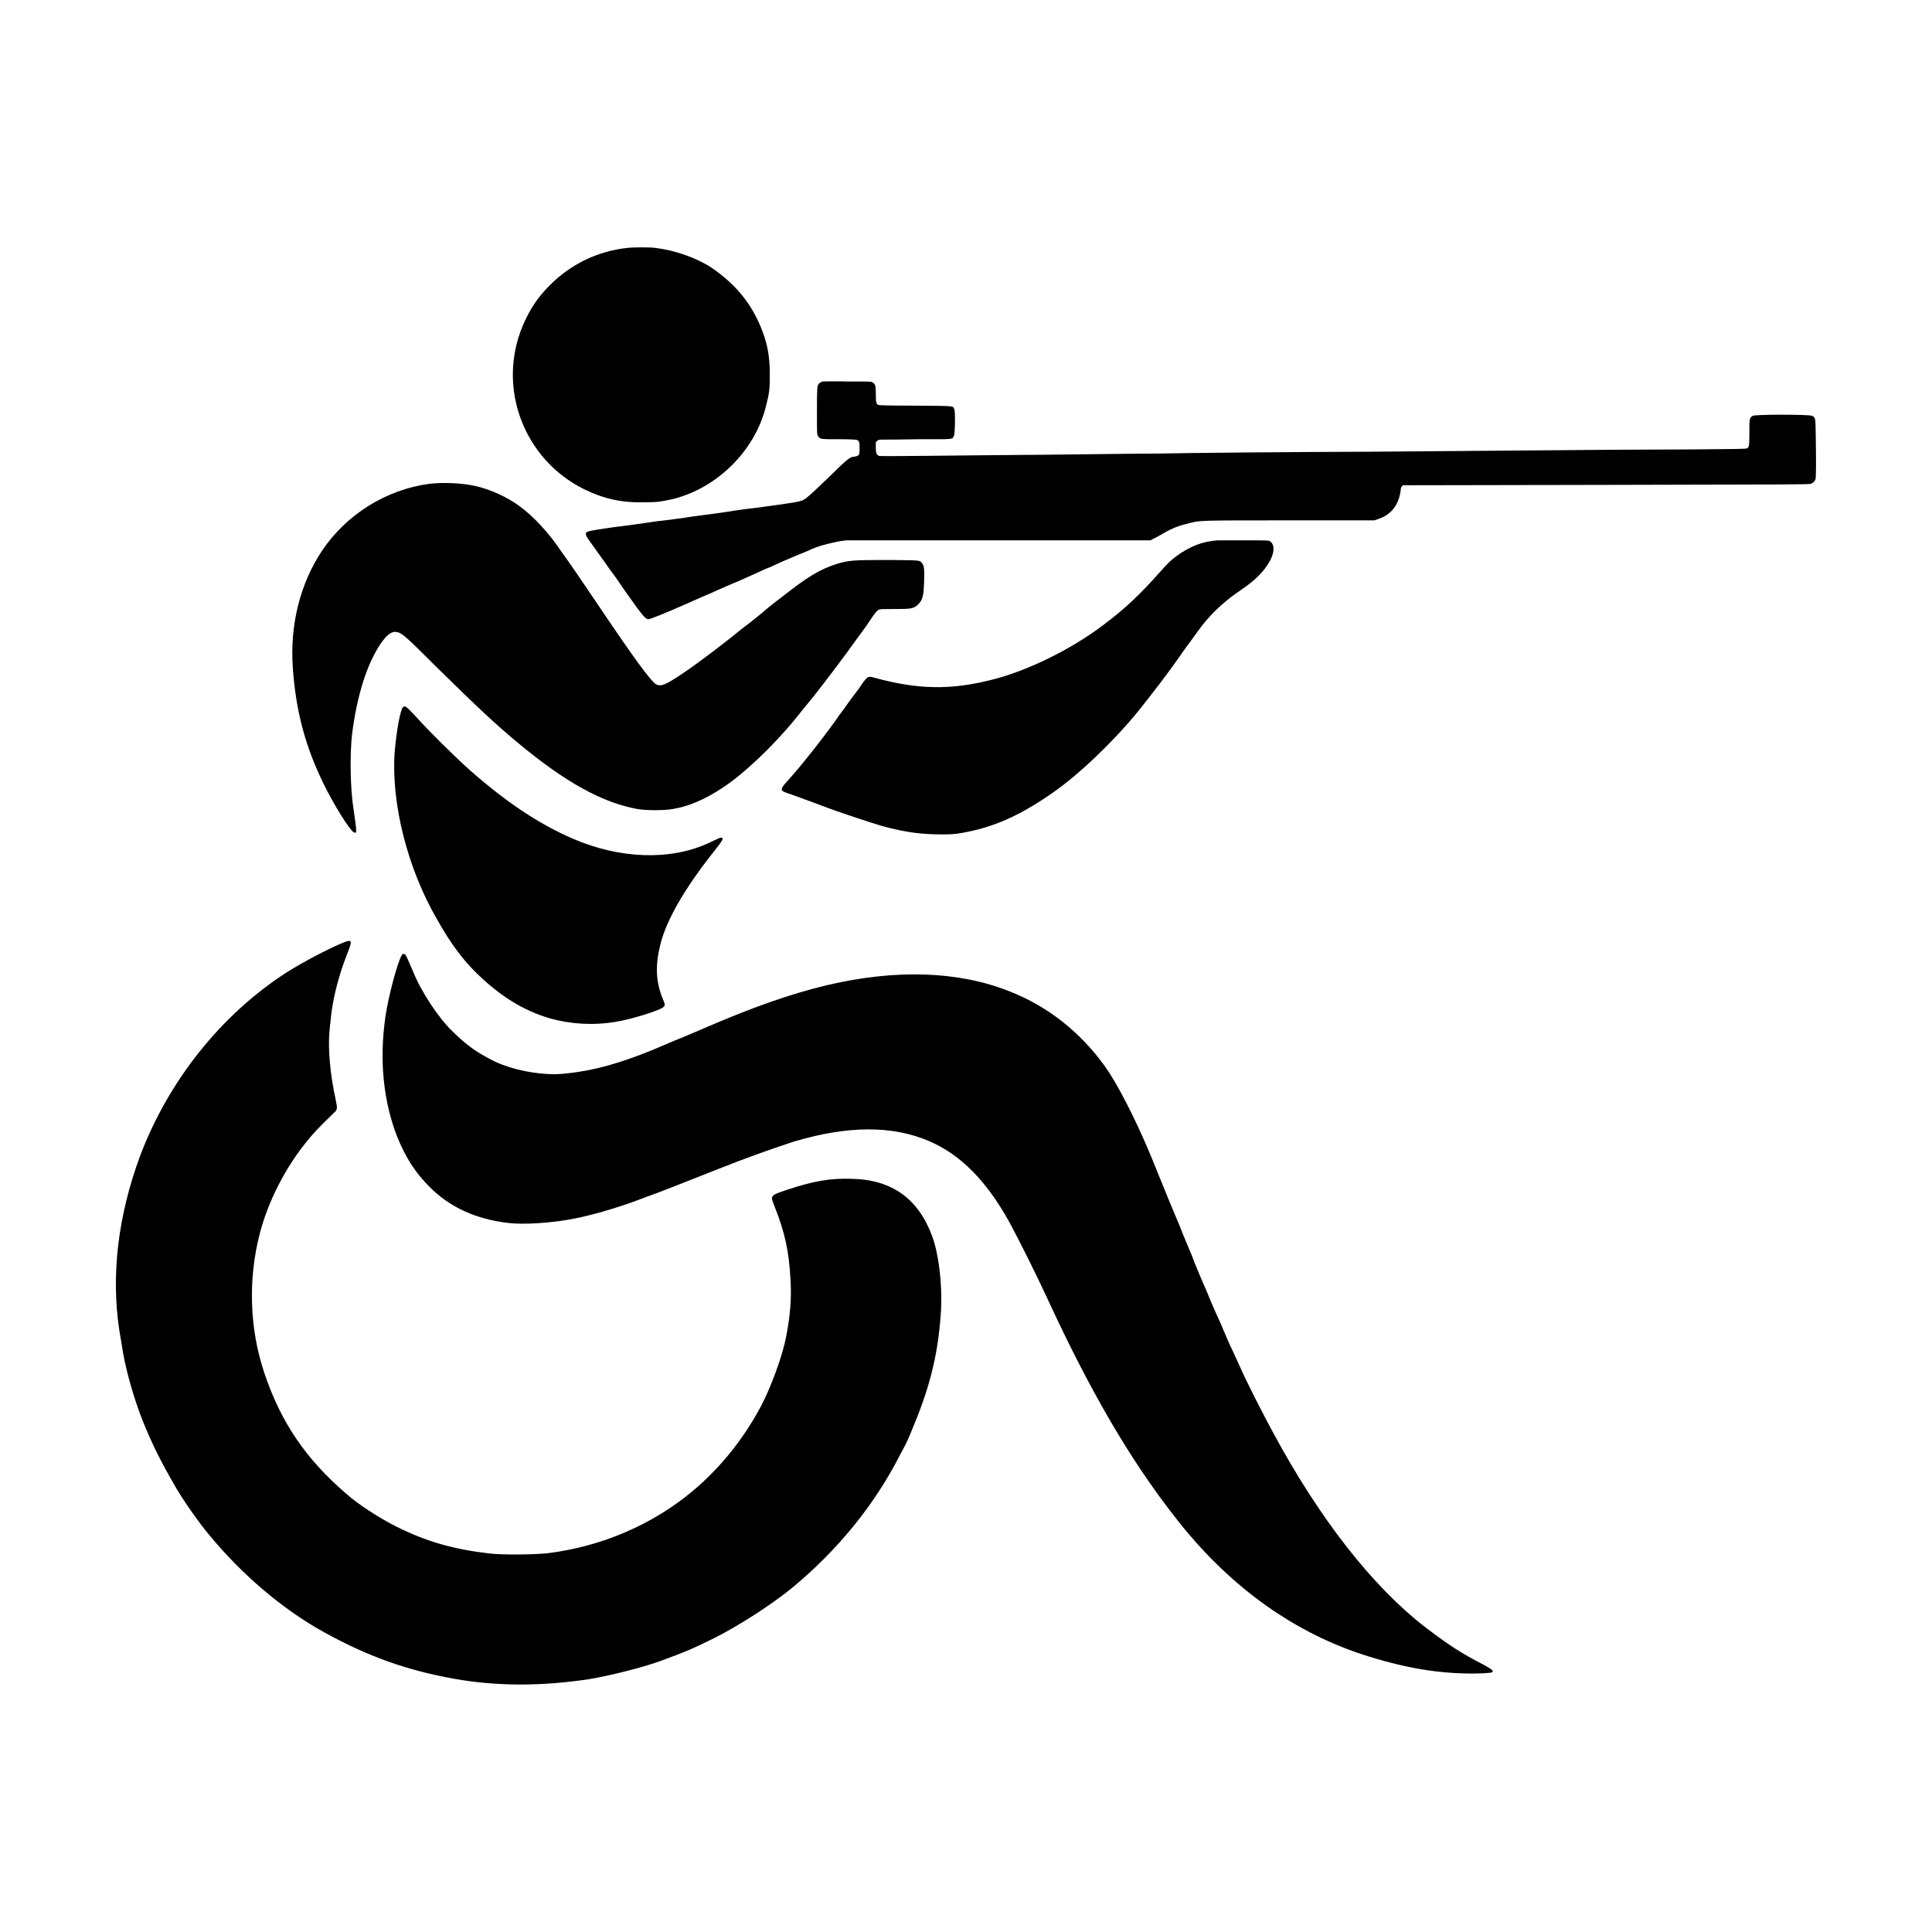
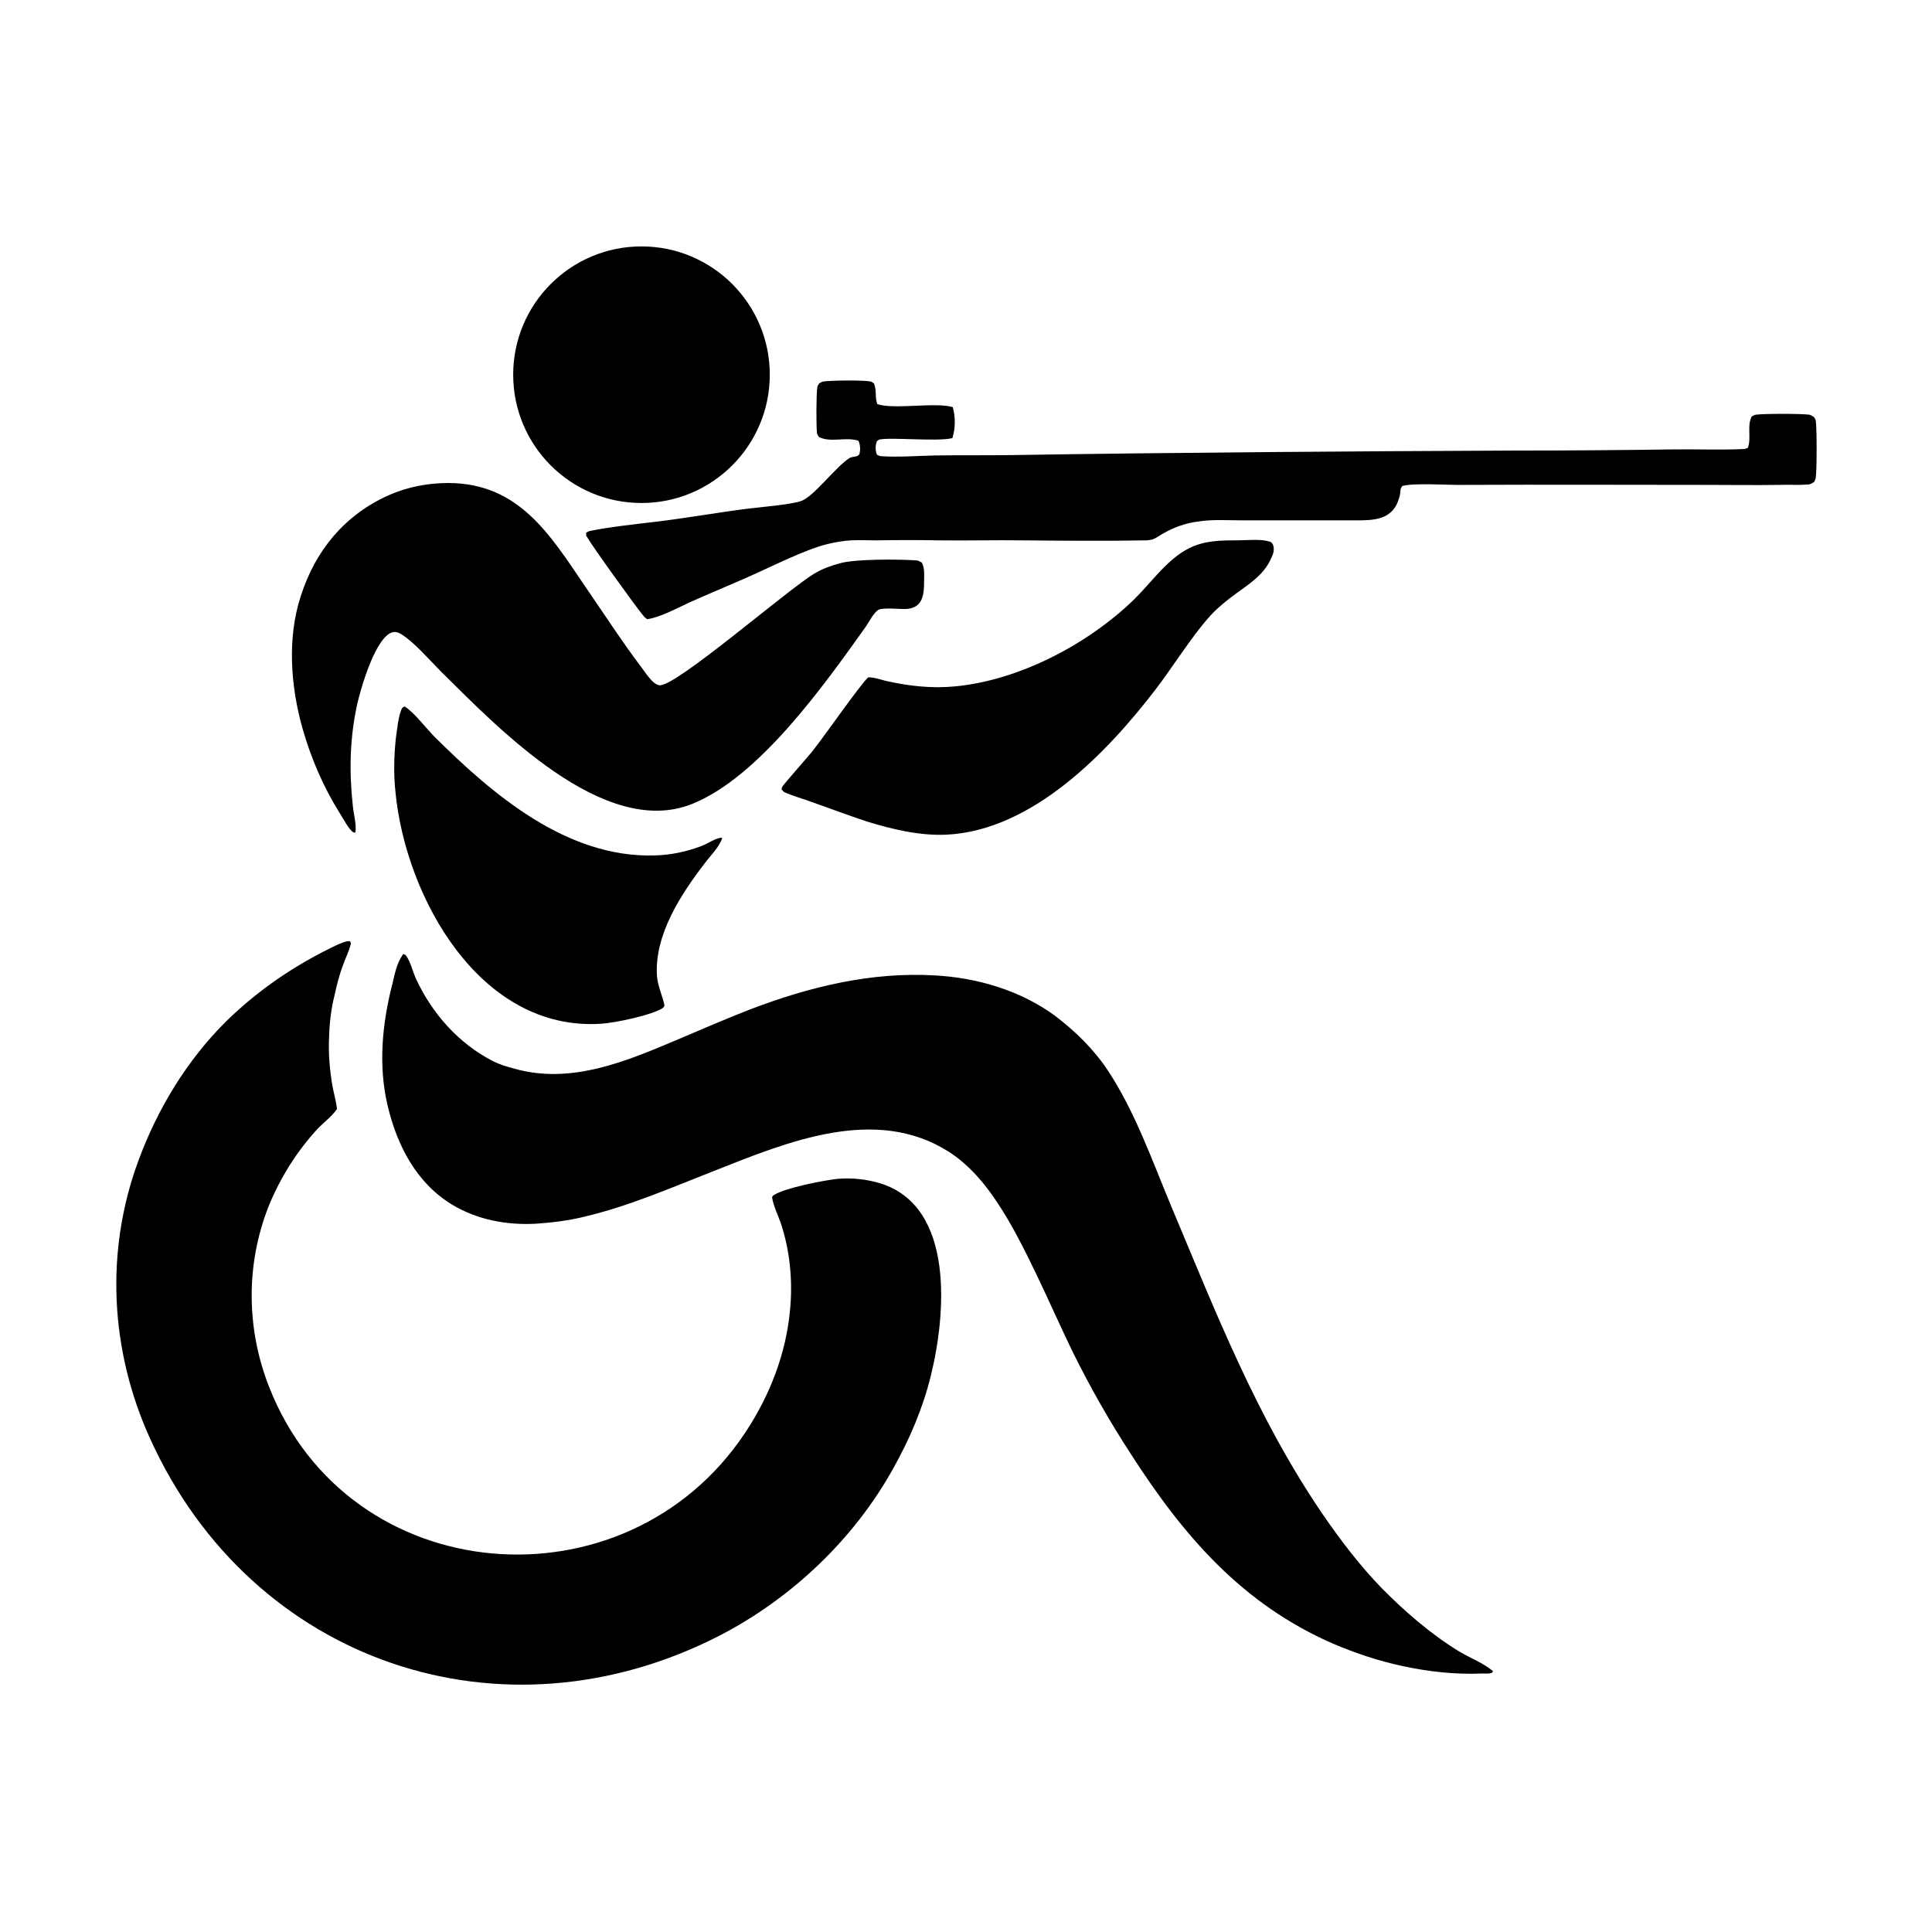
<svg xmlns="http://www.w3.org/2000/svg" viewBox="0 0 512 512" role="img">
-   <path fill="currentColor" d="M166.3 65.7c-7.8 0.8-15.1 4.3-20.7 10-3.1 3.1-5.3 6.4-7.1 10.7-6.8 16.3 0.2 35.2 16.2 43.2 5.3 2.6 10.1 3.7 16.3 3.5 3.2 0 3.9-0.1 7.1-0.8 11.8-2.8 22-12.8 24.9-24.7 0.9-3.5 1-4.4 1-8.3 0-4.6-0.5-7.6-1.9-11.4-2.7-7.2-7-12.5-13.6-17-4-2.6-9.7-4.6-14.8-5.2-1.3-0.2-5.9-0.2-7.4 0zm51.7 35.4c-0.6 0.2-1 0.5-1.2 0.9-0.2 0.4-0.3 0.9-0.3 6.8 0 6.3 0 6.4 0.3 6.8 0.6 0.8 0.6 0.8 5.5 0.8 3.1 0 4.5 0.1 4.8 0.2 0.6 0.2 0.7 0.6 0.7 2.2 0 1.8-0.1 2-1.3 2.2-1.3 0.1-1.7 0.4-7.1 5.7-4.7 4.5-5.6 5.3-6.5 5.8-1.1 0.5-2.3 0.7-12.7 2.1-1.8 0.2-4.2 0.5-5.4 0.7-1.1 0.2-3.9 0.6-6.1 0.9-2.2 0.3-5.5 0.7-7.2 1-4.2 0.6-5.3 0.7-7.1 0.9-0.9 0.1-2.7 0.4-4.1 0.6-2.8 0.4-6.6 0.9-7.6 1-2.2 0.3-6.1 0.9-6.7 1.1-1.2 0.4-1.1 0.8 1.2 3.9 0.8 1.1 2.1 3 3 4.2 0.8 1.2 2.2 3.1 3.1 4.3 0.8 1.2 1.9 2.8 2.4 3.5 4.6 6.5 5.3 7.4 6.2 7.4 0.4 0 4.6-1.7 8.7-3.5 1.8-0.8 4.1-1.8 5.2-2.3 1.2-0.5 3.3-1.4 4.8-2.1 1.4-0.6 3.6-1.6 4.9-2.1 1.2-0.5 3.3-1.5 4.7-2.1 1.3-0.6 3-1.4 3.9-1.7 0.8-0.4 2.4-1.1 3.5-1.6 1.2-0.5 3-1.3 4-1.7 1.1-0.4 2.4-1 2.9-1.2 2-1 5-1.8 8.2-2.4l1.6-0.2 40.3 0 40.3 0 0.7-0.4c0.3-0.1 1.2-0.6 1.9-1 2.5-1.5 4.5-2.4 7.1-3 3.4-0.9 2.1-0.9 27-0.9l22.6 0 0.9-0.3c3.5-1.1 5.6-3.7 6.1-7.7 0-0.4 0.1-0.8 0.3-1l0.3-0.3 53.9-0.1c49.3-0.1 53.8-0.1 54.2-0.3 0.6-0.2 0.9-0.6 1.2-1.1 0.2-0.5 0.2-4.9 0.1-11-0.1-5.5 0-5.4-1-5.9-0.7-0.4-15-0.4-15.7 0-0.9 0.5-0.9 0.8-0.9 4.6 0 3.5-0.1 3.7-0.6 4-0.2 0.2-3.3 0.2-14.4 0.3-7.7 0-17.6 0.1-22.1 0.1-12.3 0.1-39.4 0.3-61.9 0.5-26.5 0.1-46.9 0.3-58.2 0.5-5.1 0-17.9 0.2-28.6 0.3-10.6 0.1-25 0.2-32 0.3-9.5 0.1-12.7 0.1-12.9 0-0.6-0.3-0.8-0.7-0.8-2.2l0-1.4 0.4-0.4c0.4-0.3 0.5-0.3 1.7-0.3 0.7 0 5 0 9.5-0.1 9.3 0 8.6 0.1 9.1-0.9 0.3-0.6 0.4-6.4 0.1-7-0.4-1 0.4-0.9-10.3-1-7.7 0-9.7-0.1-9.9-0.2-0.5-0.3-0.6-0.8-0.6-2.9 0-2.2-0.1-2.6-0.9-3.1-0.4-0.2-0.6-0.2-6.6-0.2-3.4-0.1-6.4 0-6.6 0zm-104.1 27.1c-11.5 1.5-22.1 8.1-28.6 17.8-5.8 8.8-8.5 19.6-7.7 31 0.8 11.4 3.3 20.8 8.1 30.6 2.7 5.6 7.1 12.6 8.1 13 0.8 0.3 0.8 0.1-0.1-6.1-0.9-5.5-1-14.8-0.4-19.9 1.3-10.3 3.9-18.5 7.5-23.9 1.7-2.5 3-3.5 4.4-3.2 1.4 0.3 2.5 1.3 10.4 9.2 11.2 11 15.8 15.3 21.7 20.2 12.5 10.4 22.3 15.8 31.6 17.5 2.3 0.4 7.1 0.4 9.4 0 4.2-0.7 8.4-2.5 13-5.5 5.7-3.7 13.5-11.1 19.4-18.3 0.8-1 2.1-2.6 2.9-3.6 2.4-2.8 7.1-9 10.8-14 4.3-6 5.1-6.9 5.9-8.2 1.6-2.4 2.1-3 2.6-3.2 0.3-0.2 0.9-0.2 4-0.2 4.7 0 5.2-0.1 6.4-1.2 1.2-1.2 1.5-2.3 1.6-6.2 0.1-3.3 0-4-0.5-4.7-0.7-0.9-0.4-0.8-8.7-0.9-9.9 0-10.6 0.1-13.8 1-4.7 1.5-7.7 3.3-15.2 9.2-1.5 1.1-3.2 2.5-3.8 3-0.6 0.6-2.4 2-3.9 3.2-1.6 1.2-3.9 3-5.2 4.1-6.6 5.2-12.1 9.2-15.4 11.2-2.6 1.6-3.5 1.8-4.6 1.2-1.4-0.9-5.6-6.6-14.7-20.1-4-5.9-7.3-10.8-8.6-12.6-0.7-1-1.9-2.6-2.6-3.7-3.7-5.2-8-9.5-11.9-11.9-2.8-1.8-6.8-3.5-10-4.2-3.5-0.8-8.6-1-12.1-0.6zm208.7 15c-3.9 0.3-7.2 1.5-11 4.3-1.3 1-2 1.6-4.2 4.1-5.5 6.2-9.6 10-15.1 14.1-8.6 6.5-20.1 12.1-29.3 14.4-10.9 2.8-19.6 2.7-31.3-0.5-1.8-0.5-1.8-0.5-4.1 2.9-0.6 0.8-1.8 2.4-2.7 3.6-0.8 1.2-1.9 2.7-2.4 3.3-2.9 4.3-9.1 12.2-12.6 16.2-3.6 4-3.6 3.8-0.3 4.9 3.1 1.1 8.5 3.1 10.3 3.8 2.4 0.9 10.5 3.6 13.5 4.5 5.4 1.5 9.6 2.2 14.4 2.3 4 0.1 5.6 0 8.8-0.7 7.5-1.5 14.4-4.7 22.5-10.4 6.9-4.8 16-13.5 22.6-21.6 3.6-4.5 8.3-10.6 11.1-14.7 0.8-1.2 2-2.8 2.6-3.6 0.6-0.8 1.5-2.1 2.1-2.9 2.8-3.9 6.2-7.2 10-9.9 4.6-3.1 6.6-4.9 8.4-7.6 1.9-2.8 2.1-5.4 0.6-6.3-0.3-0.2-0.8-0.2-6.5-0.2-3.3 0-6.7 0-7.4 0zm-215.8 44.2c-0.7 0.7-1.7 6-2.2 11.8-1 13.4 3.3 30.8 11.2 44.4 3.6 6.4 6.8 10.7 10.6 14.4 6.3 6.1 12.3 9.8 19.4 11.9 5.4 1.5 11.4 1.9 17.3 0.9 4-0.6 12.1-3.1 12.8-4 0.4-0.5 0.4-0.5-0.3-2.2-1.8-4.4-2-8.7-0.6-14.3 1.6-6.5 6.5-15 14.4-24.9 2.2-2.8 2.5-3.4 1.7-3.4-0.3 0-0.6 0.1-3.5 1.5-10.1 4.6-23.4 4.1-35.7-1.2-9.2-4-17.6-9.6-27.5-18.3-4.1-3.7-10.5-10-14.1-14-2.6-2.8-3-3.1-3.5-2.6zm-16.3 62.6c-3.8 1.6-10.3 5-14.7 7.8-17.3 11.2-31.2 28.7-38.7 48.6-5.8 15.7-7.7 31.4-5.5 46 0.1 0.7 0.4 2.3 0.6 3.6 0.9 6.4 3.1 14.1 5.6 20.5 2.6 6.4 4.8 10.8 8.8 17.7 2.1 3.6 6.1 9.3 8.7 12.4 8.7 10.6 19.5 19.8 30.3 25.8 11.7 6.5 22 10.2 34.8 12.5 11.2 2 23.1 2 35.7 0.1 5.4-0.9 13.8-3 18.6-4.7 7.4-2.7 8.9-3.4 14.6-6.2 6.6-3.3 15.2-8.9 20.5-13.2 12.2-10.1 21.9-22 28.7-35.3 2.1-3.9 2.1-4 3.6-7.7 4.6-11 6.7-20.1 7.3-31.1 0.3-6.7-0.6-14.4-2.4-19.3-3.7-9.9-10.7-14.9-21.3-15.1-5.7-0.2-10.1 0.6-16.8 2.8-5 1.7-4.8 1.5-3.6 4.6 2.7 6.8 3.8 11.8 4.2 19.5 0.3 4.8-0.1 9.8-1.3 15.6-1.1 5.2-4 12.9-6.5 17.7-4.7 8.8-10.8 16.4-18.2 22.6-10.7 8.9-24 14.6-38.2 16.4-3.5 0.4-12 0.5-15.5 0.1-9.5-1.1-16.7-3.1-24.9-7.2-4.5-2.3-9.8-5.7-13.1-8.6-10.8-9.3-17.4-19-21.8-32.2-3.9-11.7-4.3-24.9-1.1-37 2.1-8.1 6.6-17 12-23.7 2.2-2.8 3.7-4.3 7.3-7.8 1.3-1.2 1.3-1.1 0.7-4.1-1.4-6.3-2-13.2-1.6-17.6 0.1-1.1 0.2-2.4 0.3-2.9 0.4-5.2 2-11.7 4.4-17.8 1.5-3.8 1.4-4-1.5-2.8zm16 3.1c-1.1 1.7-3.6 10.9-4.4 16.6-1.6 11.3-0.5 22.1 3.1 31.4 2.3 5.7 4.8 9.6 8.7 13.5 5.4 5.4 12.3 8.5 20.8 9.5 4.2 0.5 11.8 0 17.7-1.2 4.2-0.8 10.7-2.7 15.4-4.4 1.1-0.4 2.9-1.1 4-1.5 2.1-0.7 7.7-2.9 18.8-7.3 7-2.8 14.9-5.6 19.9-7.2 14.1-4.2 25.9-4.3 35.7-0.1 8.4 3.6 15.2 10.5 21.3 21.5 2.5 4.6 7.1 13.8 10.1 20.3 11.2 24.3 21.8 42.5 33.6 57.6 13.8 17.9 30.6 30.2 49.4 36.5 11.3 3.7 20.6 5.3 30.4 5.2 4-0.1 4.6-0.2 4.6-0.6 0-0.3-0.3-0.5-2.2-1.6-6.2-3.2-9.4-5.3-15.6-10-14-10.8-28-28.6-40.5-51.8-2.5-4.6-7-13.4-8.7-17.3-0.6-1.3-1.6-3.6-2.3-5-0.7-1.4-1.6-3.7-2.2-5-0.5-1.3-1.4-3.2-1.9-4.3-0.4-1-1.3-2.9-1.8-4.2-0.5-1.3-1.5-3.5-2.1-4.9-0.6-1.5-1.8-4.2-2.5-6.2-0.8-1.9-2.3-5.4-3.2-7.8-1-2.3-2.4-5.7-3.1-7.4-1.4-3.4-2.5-6.2-4.6-11.3-4.1-9.8-8.8-18.9-12-23.4-6.6-9.2-15.2-16-25.4-20-13.6-5.4-30.2-5.9-48.4-1.6-9.6 2.3-19.3 5.7-32.3 11.3-2 0.9-4.5 1.9-5.4 2.3-0.9 0.4-2.8 1.1-4.1 1.7-11.9 5.2-20 7.5-28.6 8.2-5.7 0.4-13.3-1.1-18.2-3.6-4.3-2.2-6.7-3.9-10.5-7.6-3.8-3.6-8.4-10.6-10.6-16.1-1.1-2.6-1.7-3.9-1.9-4.2-0.3-0.4-0.8-0.4-1 0z" />
+   <path fill="currentColor" fill-rule="evenodd" d="M204 99.3a34 34 0 1 0 -68 0a34 34 0 1 0 68 0zm167.6 29.5c3.1-0.9 12.5-0.2 16.4-0.3 21.3-0.1 42.7 0 64 0 6.6 0 13.2 0.1 19.7 0 2.4-0.1 4.9 0.1 7.3-0.1 0.8 0 1.1-0.3 1.8-0.7 0.1-0.4 0.4-0.7 0.4-1.2 0.3-1.9 0.3-13.2 0-15-0.1-0.5-0.3-0.7-0.6-1.1-0.4-0.1-0.6-0.4-1.1-0.5-2-0.3-12.2-0.3-14.2 0-0.5 0.1-0.7 0.3-1.1 0.5-1.3 2.7 0 5.4-1 8.3-0.4 0.1-0.7 0.3-1.2 0.3-6.2 0.3-12.5 0-18.7 0.1-13.8 0.2-27.7 0.3-41.5 0.3-44.6 0.2-89.2 0.5-133.7 1.2-6.8 0.1-13.5 0-20.3 0.1-4.5 0.1-9.8 0.5-14.2 0.2-0.5 0-0.7-0.2-1.2-0.4a4.8 4.8 0 0 1 0-3.6c0.2-0.1 0.4-0.3 0.6-0.4 2.8-0.7 15.6 0.6 19.4-0.4a14.9 14.9 0 0 0 0.1-8.2c-4.5-1.4-15.6 0.7-20-0.8-0.7-1.9-0.1-3.6-0.9-5.5-0.3-0.2-0.5-0.4-0.9-0.5-1.9-0.4-10.4-0.3-12.5 0-0.5 0.1-0.7 0.3-1.1 0.5-0.2 0.4-0.5 0.6-0.5 1.1-0.3 1.6-0.3 10.3-0.1 12 0.1 0.5 0.3 0.7 0.5 1.1 3.1 1.6 7.1-0.1 10.5 1a5.3 5.3 0 0 1 0.2 3.7c-0.2 0-0.3 0.2-0.4 0.3-0.7 0.3-1.5 0.2-2.2 0.6-3.5 2.2-9.3 10-12.6 11.3-2.5 1-11.1 1.7-14.3 2.1-7.9 1-15.8 2.4-23.8 3.4-5.1 0.6-13.3 1.5-18 2.5-0.5 0.1-0.7 0.3-1.1 0.5 0.1 0.4-0.1 0.6 0.2 1 1.2 2.2 13.2 18.9 15.1 21.1 0.3 0.4 0.6 0.5 0.9 0.8 3.4-0.5 7.7-2.8 10.9-4.3 5.3-2.4 10.7-4.6 16.1-7 5.9-2.6 14.7-7.1 20.7-8.6 2.1-0.5 4.3-0.9 6.4-1 2.3-0.1 4.5 0 6.8 0 5.5-0.1 11-0.1 16.5 0 7.4 0.1 14.8-0.1 22.2 0 10.8 0.1 21.7 0.2 32.5 0 0.7 0 1.3-0.1 2-0.3 1-0.4 1.8-1.1 2.8-1.6 2.8-1.6 5.9-2.7 9.2-3.1 3.8-0.6 7.8-0.3 11.7-0.3 7.3 0 14.7 0 22 0 2.5 0 5 0 7.5 0 5.1 0 10.3 0.1 12-6 0.3-0.8 0.3-1.6 0.4-2.4 0.1-0.3 0.3-0.4 0.4-0.7zm-277.4 91.8c0.3-2.3-0.5-4.8-0.7-7.1-1-9-0.8-17.8 1.1-26.6 0.9-4.1 5-18.7 9.7-19.4 0.7-0.1 1.5 0.2 2.1 0.6 3.5 2.2 7.5 6.9 10.5 9.9 15 14.8 43.1 44.3 66.4 35.1 17.9-7.1 35.2-31.7 46.2-47.1 0.8-1.2 2.1-3.7 3.3-4.4 1.1-0.6 5.5-0.2 7-0.2 4.7-0.1 5.1-3.6 5.1-7.4 0-1.8 0.2-3.3-0.6-4.9-0.6-0.3-0.9-0.6-1.6-0.6-4.5-0.3-16.2-0.4-20.2 0.8-2.2 0.6-4.5 1.4-6.5 2.6-6.8 3.9-36.8 30.1-41.2 29.7-1.8-0.1-3.9-3.6-5-5-5.2-6.9-9.9-14.2-14.8-21.3-9.3-13.7-17.5-27.2-36.1-27.3-5.4 0-10.8 1-15.8 3.2-11.7 5.2-19.5 14.6-23.4 26.8-3.6 11-2.7 23.7 0.4 34.8 2.3 8.1 5.5 15.6 10 22.8 0.8 1.2 2.4 4.4 3.6 5 0.2 0.1 0.3 0 0.5 0zm242.7-76.9c-2.4-1-6.1-0.5-8.9-0.5-4.5 0-8.7 0-12.9 2.1-5.8 2.9-9.9 9-14.5 13.5-12.2 11.9-30.5 21.5-47.5 23.1-6.2 0.6-12.2-0.1-18.1-1.4-1.7-0.4-3.2-1-4.9-1-2 1.7-11.9 16-14.9 19.7-1.3 1.6-7.4 8.5-7.9 9.3-0.1 0.3-0.1 0.5-0.2 0.7 0.3 0.2 0.4 0.5 0.7 0.7 2.4 1.1 5.1 1.8 7.5 2.7 4.8 1.7 9.6 3.5 14.4 5.1 6.9 2.1 13.9 3.8 21.1 3.5 22.8-1.1 42.6-21.7 55.6-38.7 4.2-5.5 9.5-13.9 13.8-18.7 1.7-2 3.8-3.8 5.9-5.4 4-3.1 8.7-5.6 10.8-10.5 0.5-1 0.9-2.2 0.5-3.4-0.1-0.3-0.3-0.5-0.5-0.8zm-160.8 122.8c-0.5-2.6-1.8-5.1-2-7.9-0.7-10.9 6.4-21.7 12.8-30 1.5-2 3.7-4.1 4.5-6.5-0.1 0-0.3-0.1-0.4-0.1-1.7 0.3-3.5 1.6-5.1 2.2-3.9 1.5-8.2 2.4-12.4 2.5-23.2 0.7-42.8-16-58.3-31.4-2.3-2.3-5.5-6.6-8-8.1-0.2 0.2-0.4 0.2-0.6 0.4-1 1.7-1.4 6-1.7 8.1-0.5 4.7-0.6 9.5-0.1 14.2 2.7 27.9 22.4 63.5 54.5 61.4 3.6-0.2 13.6-2.3 16.4-4.2 0.2-0.2 0.3-0.4 0.4-0.6zm28.5 50.7c0.3 2.3 1.5 4.6 2.3 6.9 2.4 7.1 3.2 15.1 2.5 22.7-1 11.8-5.4 23.1-12 33-31.6 47.4-105 41.7-126.1-12.3-6-15.3-6.2-32.2-0.2-47.6 3.1-7.7 7.6-14.9 13.3-21 1.6-1.6 3.6-3.1 4.9-5-0.2-2-0.8-4-1.2-6.1-0.7-4.1-1.1-8.5-0.9-12.7 0.1-3.7 0.5-7.5 1.4-11.1 0.6-2.8 1.3-5.6 2.3-8.2 0.6-1.8 1.5-3.5 2-5.4 0.2-0.4 0-0.6-0.1-0.9-0.1 0-0.3-0.1-0.4-0.1-1.6 0.1-5.1 2-6.7 2.8-9.5 4.9-18 10.9-25.7 18.4-10.5 10.4-18.3 23.3-23.4 37.2-8.8 24-7.4 50.2 3.2 73.5 26.9 59.3 93.3 81.8 151 52.1 19.1-9.9 35.6-25.6 46-44.4 4.3-7.7 7.8-15.9 9.9-24.5 3.9-15.8 6.5-44.7-13.4-50.9-3.6-1.1-7.5-1.5-11.3-1.2-3.7 0.4-14 2.4-16.9 4.3-0.3 0.1-0.3 0.4-0.5 0.5zm191.1 125.7c-2.6-2.2-6.1-3.5-9.1-5.3-7.5-4.6-14.4-10.6-20.6-16.9-5.7-5.9-10.8-12.6-15.4-19.3-17.5-25.6-28.3-53.4-40.2-81.7-5.1-12.2-9.5-24.9-16.8-36-3.7-5.6-8.6-10.4-14-14.5-9.1-6.7-20.6-10.1-31.8-10.7-16.9-1-33.3 3-49 9-6.4 2.5-12.7 5.2-19 7.9-13.7 5.8-28.4 12.1-43.5 7.8-2-0.5-3.9-1.1-5.7-2-9.1-4.7-16.1-12.6-20.4-21.9-0.8-1.8-1.5-4.7-2.7-6.2-0.2-0.2-0.5-0.1-0.6-0.3-1.7 2.2-2.3 5.3-2.9 7.9-2.7 10.4-3.8 21.6-1.3 32.2 2.5 10.6 7.6 20.6 17.2 26.4 6.7 4 14.4 5.4 22.1 5 4.3-0.3 8.5-0.8 12.6-1.8 12-2.8 23.4-7.8 34.9-12.3 19.2-7.6 42.5-17.3 61.9-5 5.3 3.4 9.5 8.3 12.9 13.5 7 10.4 14 27.2 19.7 39 4.7 9.6 10 18.9 15.8 27.8 13.9 21.6 29.4 39.6 53.5 50.1 5.9 2.5 12.1 4.6 18.3 5.9 6.9 1.5 14 2.3 21.1 2 0.8 0 2 0.1 2.7-0.2 0.2-0.1 0.1-0.4 0.3-0.4z" />
</svg>
